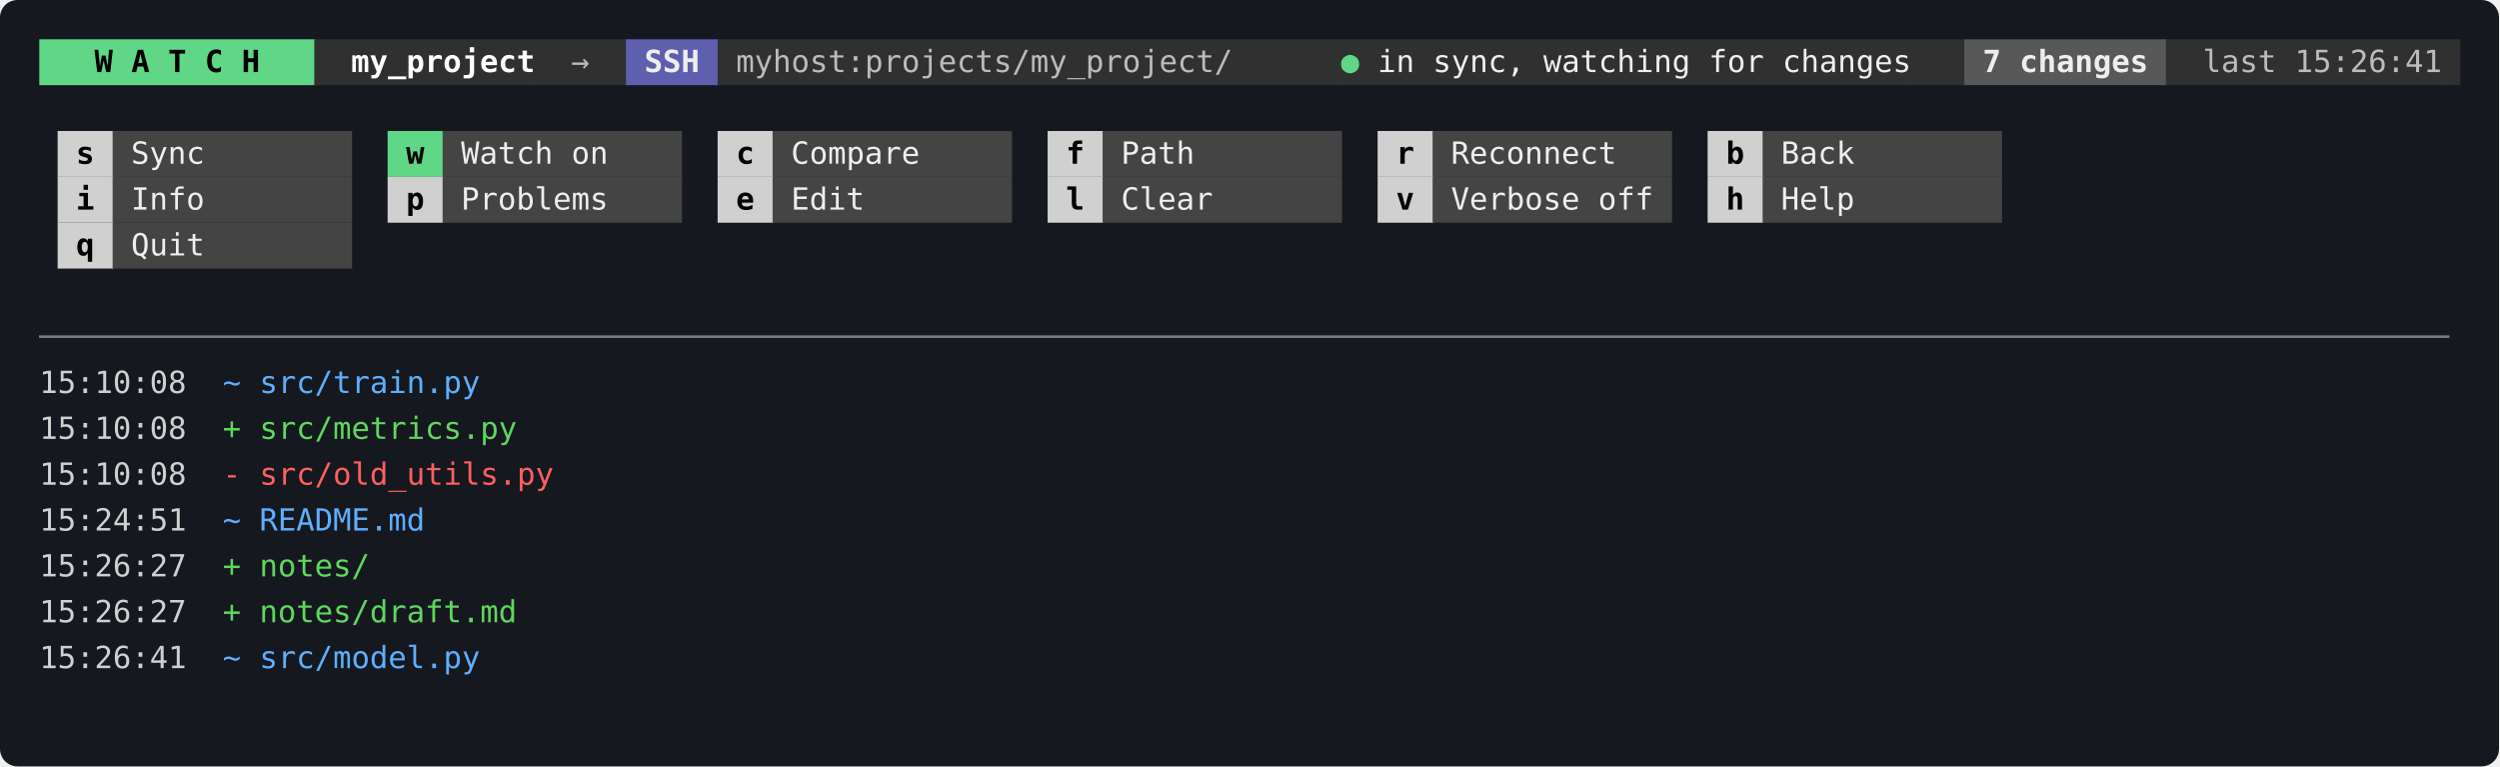
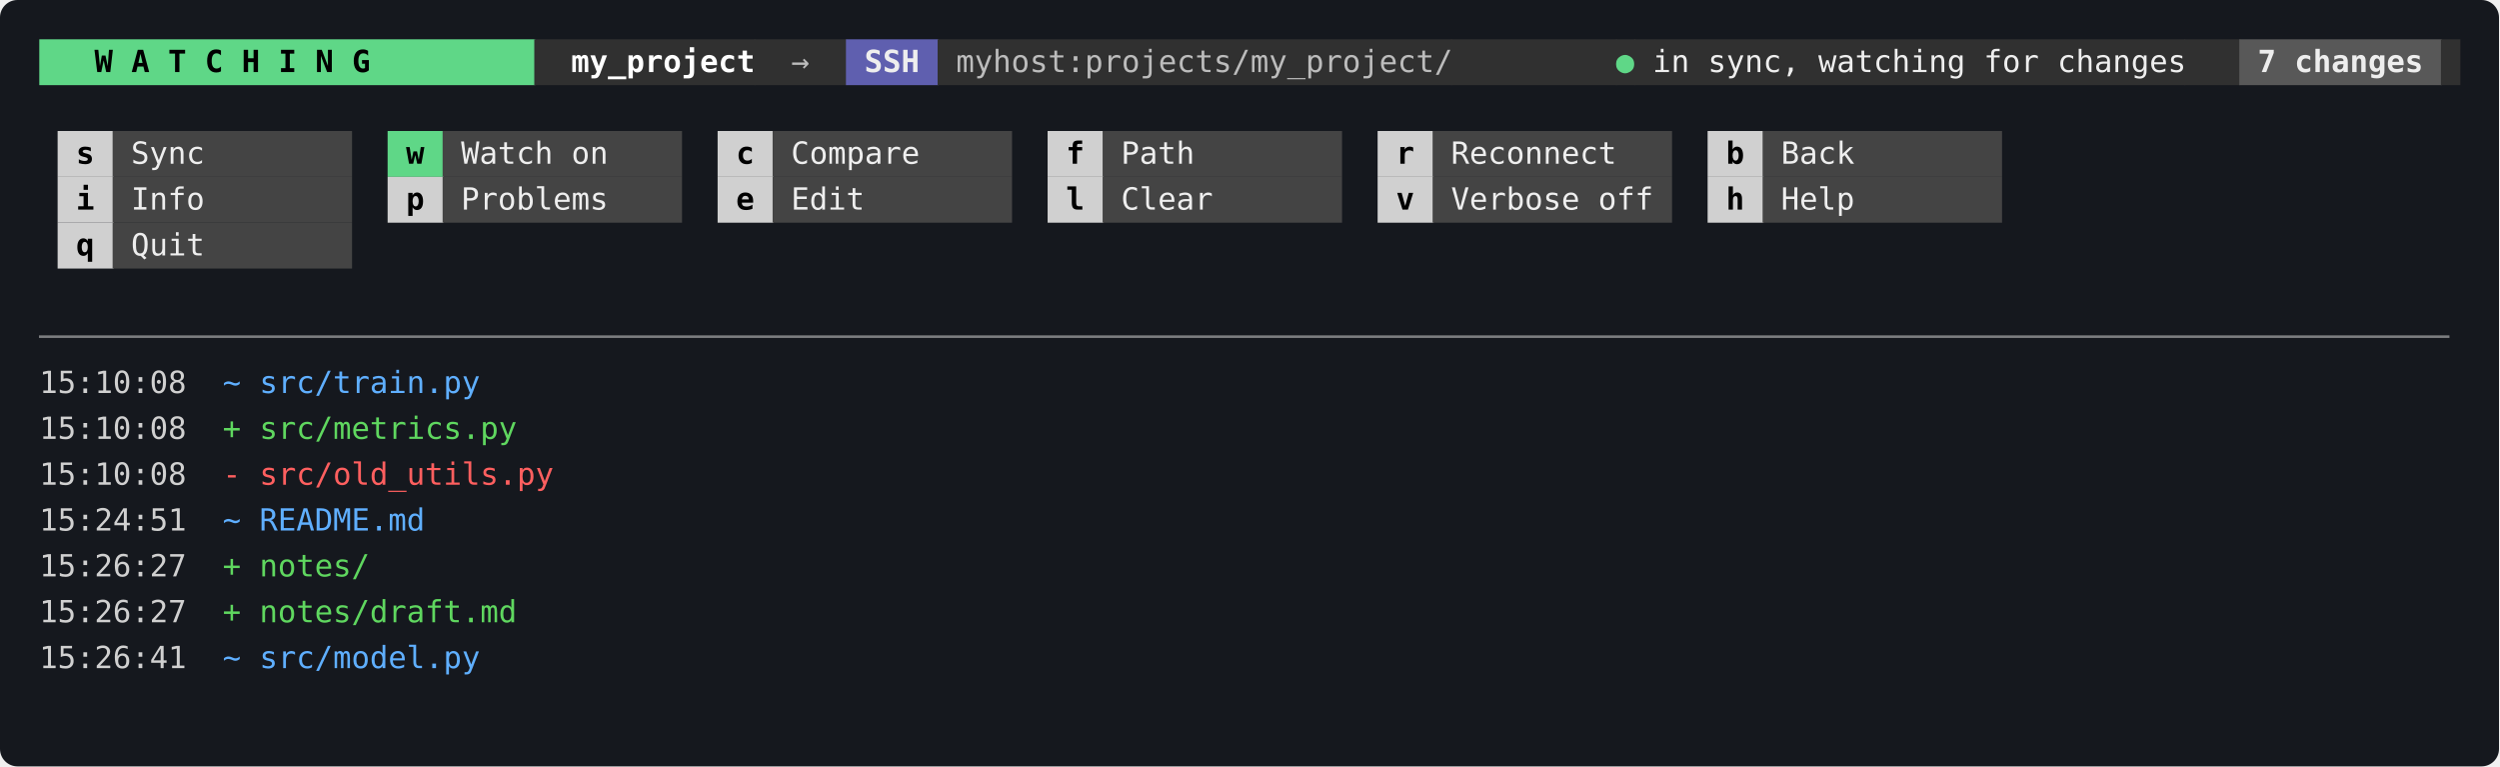
<svg xmlns="http://www.w3.org/2000/svg" viewBox="0 0 1145 351" width="1145" height="351" font-family="ui-monospace, SFMono-Regular, Menlo, Consolas, 'DejaVu Sans Mono', monospace" font-size="14">
  <rect width="100%" height="100%" rx="8" fill="#15181e" />
-   <rect x="18.0" y="18" width="126.5" height="21" fill="#5fd787" />
-   <text x="18.0" y="33" textLength="126.0" lengthAdjust="spacingAndGlyphs" xml:space="preserve" fill="#000000" font-weight="bold">   W A T C H   </text>
-   <rect x="144.0" y="18" width="101.3" height="21" fill="#303030" />
-   <text x="144.0" y="33" textLength="100.8" lengthAdjust="spacingAndGlyphs" xml:space="preserve" fill="#ffffff" font-weight="bold">  my_project</text>
-   <rect x="244.8" y="18" width="42.5" height="21" fill="#303030" />
-   <text x="244.8" y="33" textLength="42.0" lengthAdjust="spacingAndGlyphs" xml:space="preserve" fill="#bcbcbc">  →  </text>
-   <rect x="286.8" y="18" width="42.5" height="21" fill="#5f5faf" />
-   <text x="286.8" y="33" textLength="42.0" lengthAdjust="spacingAndGlyphs" xml:space="preserve" fill="#eeeeee" font-weight="bold"> SSH </text>
-   <rect x="328.8" y="18" width="235.7" height="21" fill="#303030" />
-   <text x="328.8" y="33" textLength="235.2" lengthAdjust="spacingAndGlyphs" xml:space="preserve" fill="#bcbcbc"> myhost:projects/my_project/</text>
-   <rect x="564.0" y="18" width="50.9" height="21" fill="#303030" />
-   <rect x="614.4" y="18" width="8.9" height="21" fill="#303030" />
-   <text x="614.4" y="33" textLength="8.4" lengthAdjust="spacingAndGlyphs" xml:space="preserve" fill="#5fd787">●</text>
-   <rect x="622.8" y="18" width="252.5" height="21" fill="#303030" />
-   <text x="622.8" y="33" textLength="252.0" lengthAdjust="spacingAndGlyphs" xml:space="preserve" fill="#eeeeee"> in sync, watching for changes</text>
-   <rect x="874.8" y="18" width="25.7" height="21" fill="#303030" />
-   <rect x="900.0" y="18" width="92.9" height="21" fill="#585858" />
-   <text x="900.0" y="33" textLength="92.4" lengthAdjust="spacingAndGlyphs" xml:space="preserve" fill="#eeeeee" font-weight="bold"> 7 changes </text>
-   <rect x="992.4" y="18" width="126.5" height="21" fill="#303030" />
-   <text x="992.4" y="33" textLength="126.0" lengthAdjust="spacingAndGlyphs" xml:space="preserve" fill="#bcbcbc">  last 15:26:41</text>
+   <rect x="18.0" y="18" width="227.3" height="21" fill="#5fd787" />
+   <text x="18.0" y="33" textLength="226.8" lengthAdjust="spacingAndGlyphs" xml:space="preserve" fill="#000000" font-weight="bold">   W A T C H I N G         </text>
+   <rect x="244.8" y="18" width="101.3" height="21" fill="#303030" />
+   <text x="244.8" y="33" textLength="100.8" lengthAdjust="spacingAndGlyphs" xml:space="preserve" fill="#ffffff" font-weight="bold">  my_project</text>
+   <rect x="345.6" y="18" width="42.5" height="21" fill="#303030" />
+   <text x="345.6" y="33" textLength="42.0" lengthAdjust="spacingAndGlyphs" xml:space="preserve" fill="#bcbcbc">  →  </text>
+   <rect x="387.6" y="18" width="42.5" height="21" fill="#5f5faf" />
+   <text x="387.6" y="33" textLength="42.0" lengthAdjust="spacingAndGlyphs" xml:space="preserve" fill="#eeeeee" font-weight="bold"> SSH </text>
+   <rect x="429.6" y="18" width="235.7" height="21" fill="#303030" />
+   <text x="429.6" y="33" textLength="235.2" lengthAdjust="spacingAndGlyphs" xml:space="preserve" fill="#bcbcbc"> myhost:projects/my_project/</text>
+   <rect x="664.8" y="18" width="76.1" height="21" fill="#303030" />
+   <rect x="740.4" y="18" width="8.9" height="21" fill="#303030" />
+   <text x="740.4" y="33" textLength="8.4" lengthAdjust="spacingAndGlyphs" xml:space="preserve" fill="#5fd787">●</text>
+   <rect x="748.8" y="18" width="252.5" height="21" fill="#303030" />
+   <text x="748.8" y="33" textLength="252.0" lengthAdjust="spacingAndGlyphs" xml:space="preserve" fill="#eeeeee"> in sync, watching for changes</text>
+   <rect x="1000.8" y="18" width="25.7" height="21" fill="#303030" />
+   <rect x="1026.0" y="18" width="92.9" height="21" fill="#585858" />
+   <text x="1026.0" y="33" textLength="92.4" lengthAdjust="spacingAndGlyphs" xml:space="preserve" fill="#eeeeee" font-weight="bold"> 7 changes </text>
  <rect x="1118.4" y="18" width="8.9" height="21" fill="#303030" />
  <rect x="26.4" y="60" width="25.7" height="21" fill="#d0d0d0" />
  <text x="26.4" y="75" textLength="25.2" lengthAdjust="spacingAndGlyphs" xml:space="preserve" fill="#000000" font-weight="bold"> s </text>
  <rect x="51.6" y="60" width="109.7" height="21" fill="#444444" />
  <text x="51.6" y="75" textLength="109.2" lengthAdjust="spacingAndGlyphs" xml:space="preserve" fill="#eeeeee"> Sync        </text>
  <rect x="177.6" y="60" width="25.7" height="21" fill="#5fd787" />
  <text x="177.6" y="75" textLength="25.2" lengthAdjust="spacingAndGlyphs" xml:space="preserve" fill="#000000" font-weight="bold"> w </text>
  <rect x="202.8" y="60" width="109.7" height="21" fill="#444444" />
  <text x="202.8" y="75" textLength="109.2" lengthAdjust="spacingAndGlyphs" xml:space="preserve" fill="#eeeeee"> Watch on    </text>
  <rect x="328.8" y="60" width="25.7" height="21" fill="#d0d0d0" />
  <text x="328.8" y="75" textLength="25.2" lengthAdjust="spacingAndGlyphs" xml:space="preserve" fill="#000000" font-weight="bold"> c </text>
  <rect x="354.0" y="60" width="109.7" height="21" fill="#444444" />
  <text x="354.0" y="75" textLength="109.2" lengthAdjust="spacingAndGlyphs" xml:space="preserve" fill="#eeeeee"> Compare     </text>
  <rect x="480.0" y="60" width="25.7" height="21" fill="#d0d0d0" />
  <text x="480.0" y="75" textLength="25.2" lengthAdjust="spacingAndGlyphs" xml:space="preserve" fill="#000000" font-weight="bold"> f </text>
  <rect x="505.2" y="60" width="109.7" height="21" fill="#444444" />
  <text x="505.2" y="75" textLength="109.2" lengthAdjust="spacingAndGlyphs" xml:space="preserve" fill="#eeeeee"> Path        </text>
  <rect x="631.2" y="60" width="25.7" height="21" fill="#d0d0d0" />
  <text x="631.2" y="75" textLength="25.2" lengthAdjust="spacingAndGlyphs" xml:space="preserve" fill="#000000" font-weight="bold"> r </text>
  <rect x="656.4" y="60" width="109.7" height="21" fill="#444444" />
  <text x="656.4" y="75" textLength="109.2" lengthAdjust="spacingAndGlyphs" xml:space="preserve" fill="#eeeeee"> Reconnect   </text>
  <rect x="782.4" y="60" width="25.7" height="21" fill="#d0d0d0" />
  <text x="782.4" y="75" textLength="25.2" lengthAdjust="spacingAndGlyphs" xml:space="preserve" fill="#000000" font-weight="bold"> b </text>
  <rect x="807.6" y="60" width="109.7" height="21" fill="#444444" />
  <text x="807.6" y="75" textLength="109.2" lengthAdjust="spacingAndGlyphs" xml:space="preserve" fill="#eeeeee"> Back        </text>
  <rect x="26.4" y="81" width="25.7" height="21" fill="#d0d0d0" />
  <text x="26.4" y="96" textLength="25.2" lengthAdjust="spacingAndGlyphs" xml:space="preserve" fill="#000000" font-weight="bold"> i </text>
  <rect x="51.6" y="81" width="109.7" height="21" fill="#444444" />
  <text x="51.6" y="96" textLength="109.2" lengthAdjust="spacingAndGlyphs" xml:space="preserve" fill="#eeeeee"> Info        </text>
  <rect x="177.6" y="81" width="25.7" height="21" fill="#d0d0d0" />
  <text x="177.6" y="96" textLength="25.2" lengthAdjust="spacingAndGlyphs" xml:space="preserve" fill="#000000" font-weight="bold"> p </text>
  <rect x="202.8" y="81" width="109.7" height="21" fill="#444444" />
  <text x="202.8" y="96" textLength="109.2" lengthAdjust="spacingAndGlyphs" xml:space="preserve" fill="#eeeeee"> Problems    </text>
  <rect x="328.8" y="81" width="25.7" height="21" fill="#d0d0d0" />
  <text x="328.8" y="96" textLength="25.2" lengthAdjust="spacingAndGlyphs" xml:space="preserve" fill="#000000" font-weight="bold"> e </text>
  <rect x="354.0" y="81" width="109.7" height="21" fill="#444444" />
  <text x="354.0" y="96" textLength="109.2" lengthAdjust="spacingAndGlyphs" xml:space="preserve" fill="#eeeeee"> Edit        </text>
  <rect x="480.0" y="81" width="25.7" height="21" fill="#d0d0d0" />
  <text x="480.0" y="96" textLength="25.2" lengthAdjust="spacingAndGlyphs" xml:space="preserve" fill="#000000" font-weight="bold"> l </text>
  <rect x="505.2" y="81" width="109.7" height="21" fill="#444444" />
  <text x="505.2" y="96" textLength="109.2" lengthAdjust="spacingAndGlyphs" xml:space="preserve" fill="#eeeeee"> Clear       </text>
  <rect x="631.2" y="81" width="25.7" height="21" fill="#d0d0d0" />
  <text x="631.2" y="96" textLength="25.2" lengthAdjust="spacingAndGlyphs" xml:space="preserve" fill="#000000" font-weight="bold"> v </text>
  <rect x="656.4" y="81" width="109.7" height="21" fill="#444444" />
  <text x="656.4" y="96" textLength="109.2" lengthAdjust="spacingAndGlyphs" xml:space="preserve" fill="#eeeeee"> Verbose off </text>
  <rect x="782.4" y="81" width="25.7" height="21" fill="#d0d0d0" />
  <text x="782.4" y="96" textLength="25.2" lengthAdjust="spacingAndGlyphs" xml:space="preserve" fill="#000000" font-weight="bold"> h </text>
  <rect x="807.6" y="81" width="109.7" height="21" fill="#444444" />
  <text x="807.6" y="96" textLength="109.2" lengthAdjust="spacingAndGlyphs" xml:space="preserve" fill="#eeeeee"> Help        </text>
  <rect x="26.4" y="102" width="25.7" height="21" fill="#d0d0d0" />
  <text x="26.4" y="117" textLength="25.2" lengthAdjust="spacingAndGlyphs" xml:space="preserve" fill="#000000" font-weight="bold"> q </text>
  <rect x="51.6" y="102" width="109.7" height="21" fill="#444444" />
  <text x="51.6" y="117" textLength="109.2" lengthAdjust="spacingAndGlyphs" xml:space="preserve" fill="#eeeeee"> Quit        </text>
  <text x="18.0" y="159" textLength="1100.4" lengthAdjust="spacingAndGlyphs" xml:space="preserve" fill="#d0d0d0" opacity="0.55">───────────────────────────────────────────────────────────────────────────────────────────────────────────────────────────────────</text>
  <text x="18.0" y="180" textLength="84.0" lengthAdjust="spacingAndGlyphs" xml:space="preserve" fill="#d0d0d0">15:10:08  </text>
  <text x="102.0" y="180" textLength="117.6" lengthAdjust="spacingAndGlyphs" xml:space="preserve" fill="#5fafff">~ src/train.py</text>
  <text x="18.0" y="201" textLength="84.0" lengthAdjust="spacingAndGlyphs" xml:space="preserve" fill="#d0d0d0">15:10:08  </text>
  <text x="102.0" y="201" textLength="134.4" lengthAdjust="spacingAndGlyphs" xml:space="preserve" fill="#5fd75f">+ src/metrics.py</text>
  <text x="18.0" y="222" textLength="84.0" lengthAdjust="spacingAndGlyphs" xml:space="preserve" fill="#d0d0d0">15:10:08  </text>
  <text x="102.0" y="222" textLength="151.2" lengthAdjust="spacingAndGlyphs" xml:space="preserve" fill="#ff5f5f">- src/old_utils.py</text>
  <text x="18.0" y="243" textLength="84.0" lengthAdjust="spacingAndGlyphs" xml:space="preserve" fill="#d0d0d0">15:24:51  </text>
  <text x="102.0" y="243" textLength="92.4" lengthAdjust="spacingAndGlyphs" xml:space="preserve" fill="#5fafff">~ README.md</text>
  <text x="18.0" y="264" textLength="84.0" lengthAdjust="spacingAndGlyphs" xml:space="preserve" fill="#d0d0d0">15:26:27  </text>
  <text x="102.0" y="264" textLength="67.2" lengthAdjust="spacingAndGlyphs" xml:space="preserve" fill="#5fd75f">+ notes/</text>
  <text x="18.0" y="285" textLength="84.0" lengthAdjust="spacingAndGlyphs" xml:space="preserve" fill="#d0d0d0">15:26:27  </text>
  <text x="102.0" y="285" textLength="134.4" lengthAdjust="spacingAndGlyphs" xml:space="preserve" fill="#5fd75f">+ notes/draft.md</text>
  <text x="18.0" y="306" textLength="84.0" lengthAdjust="spacingAndGlyphs" xml:space="preserve" fill="#d0d0d0">15:26:41  </text>
  <text x="102.0" y="306" textLength="117.6" lengthAdjust="spacingAndGlyphs" xml:space="preserve" fill="#5fafff">~ src/model.py</text>
</svg>
